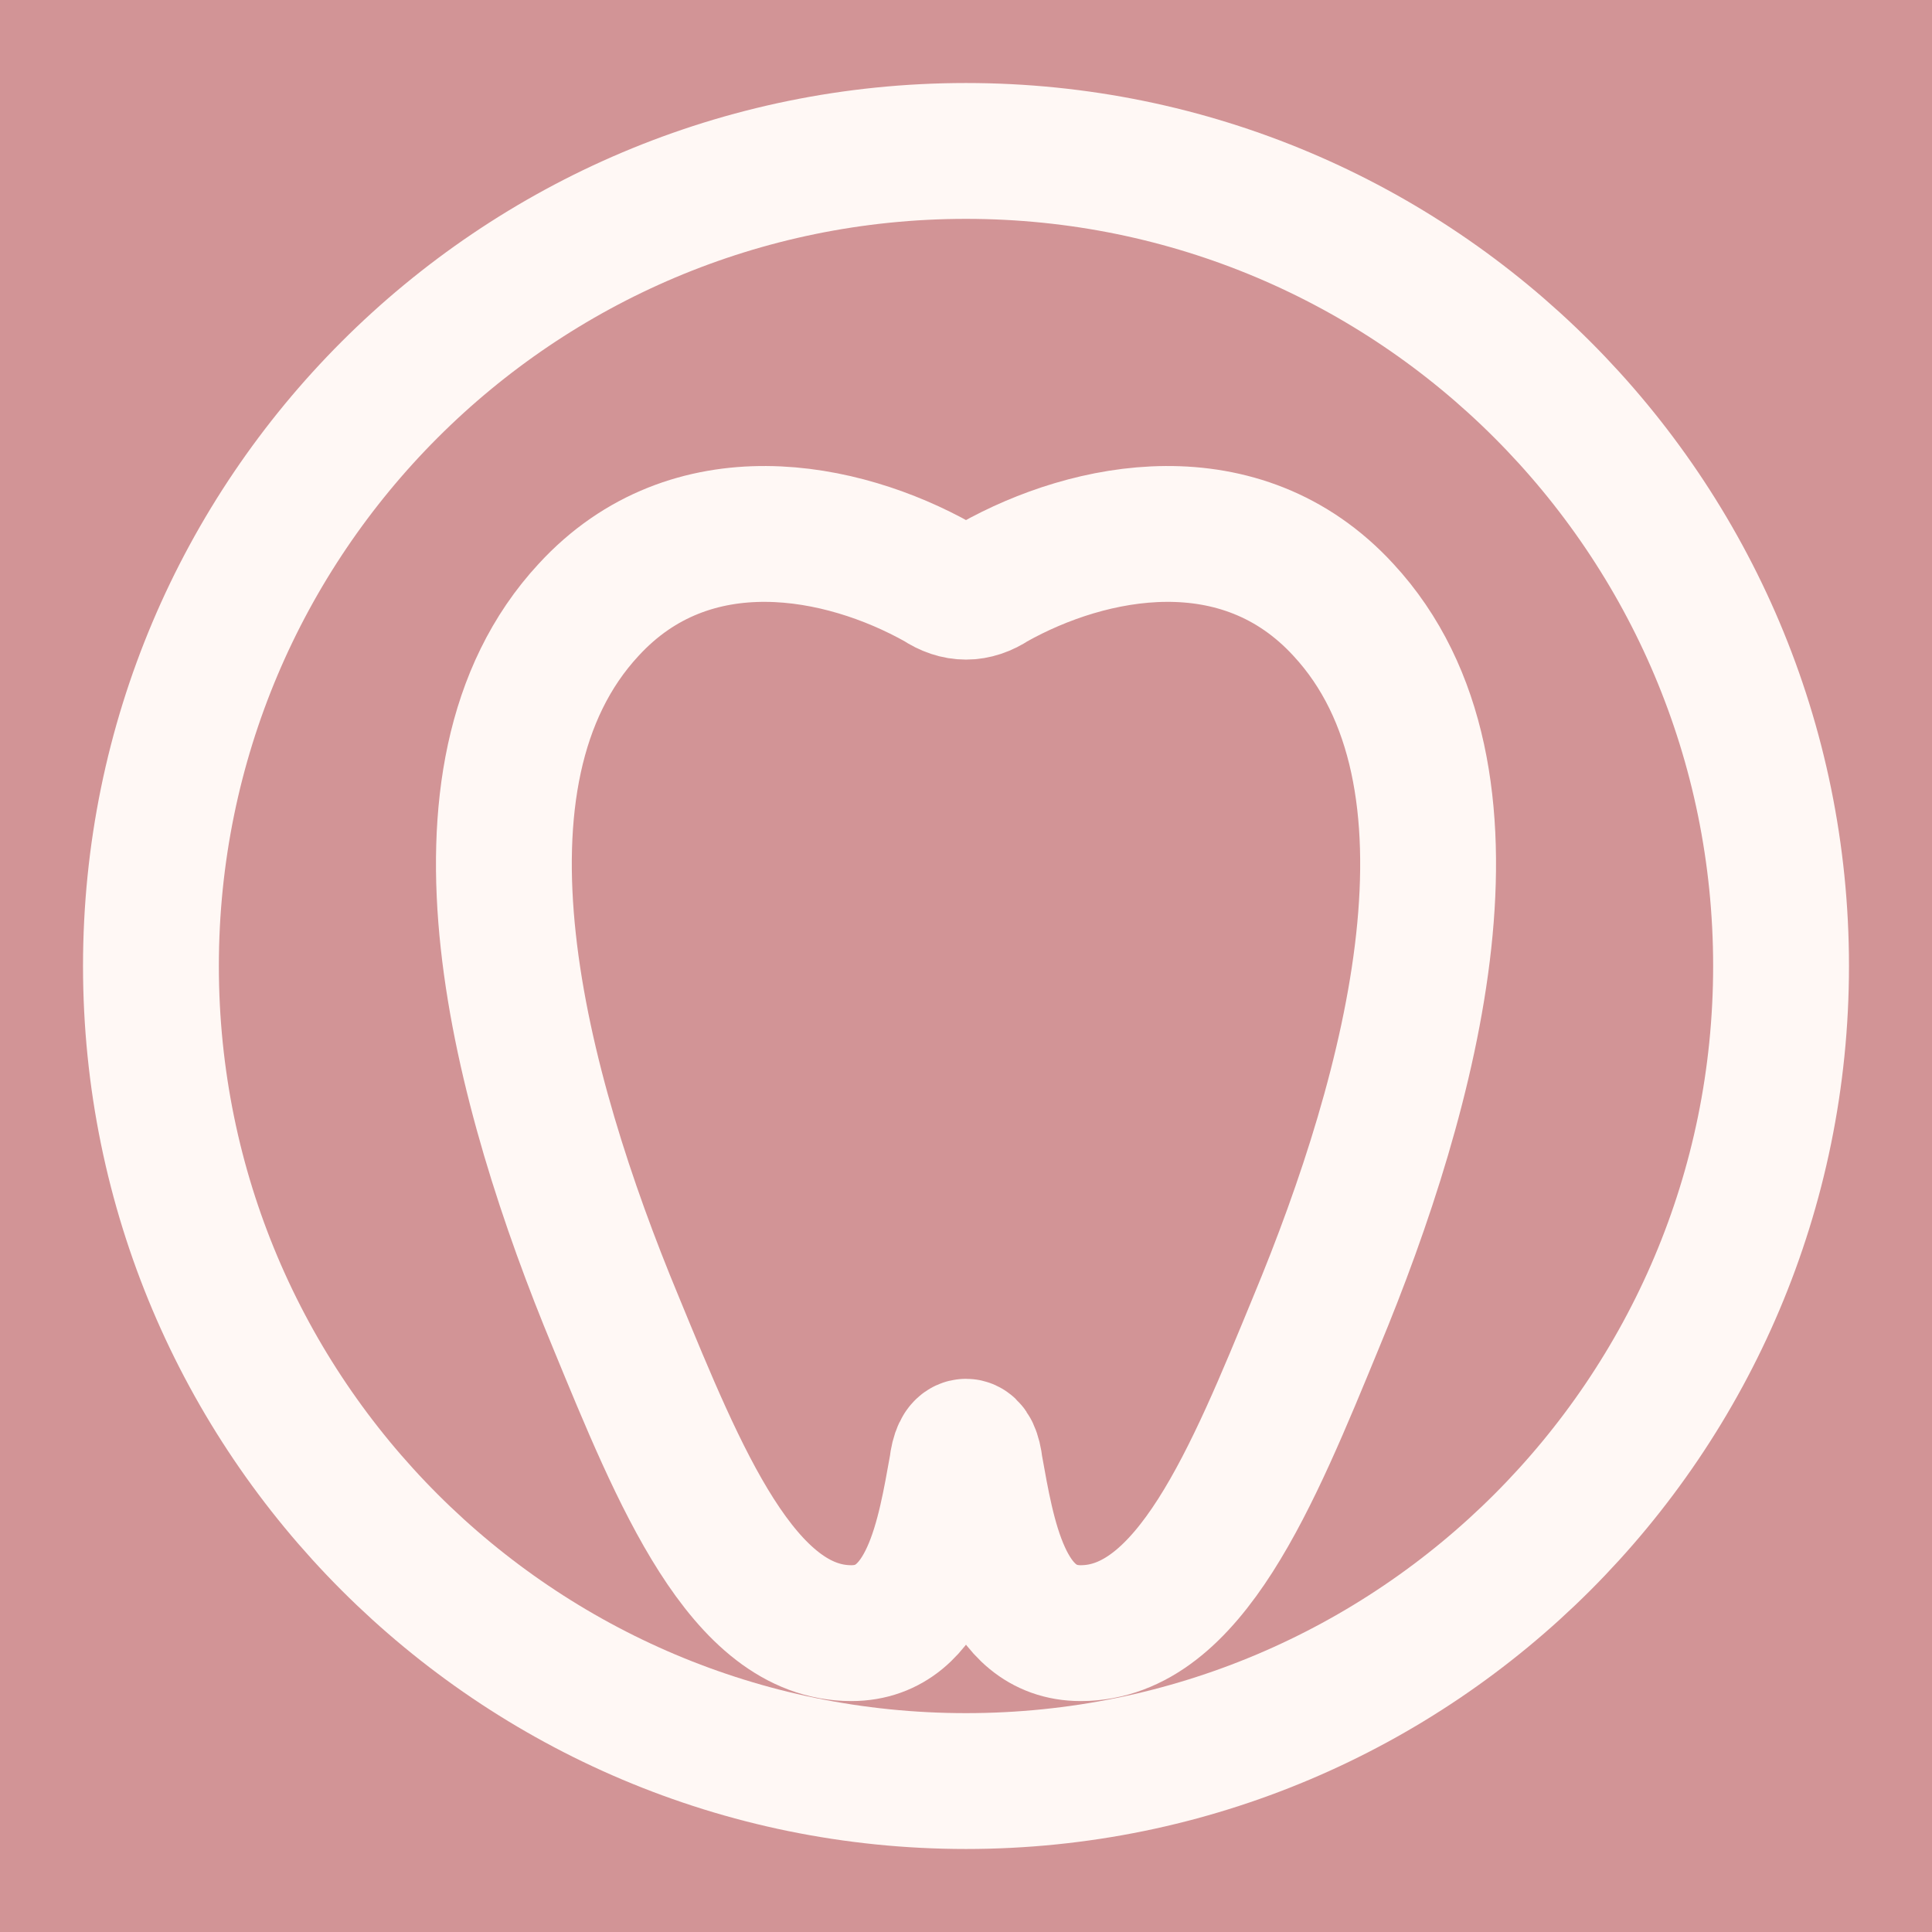
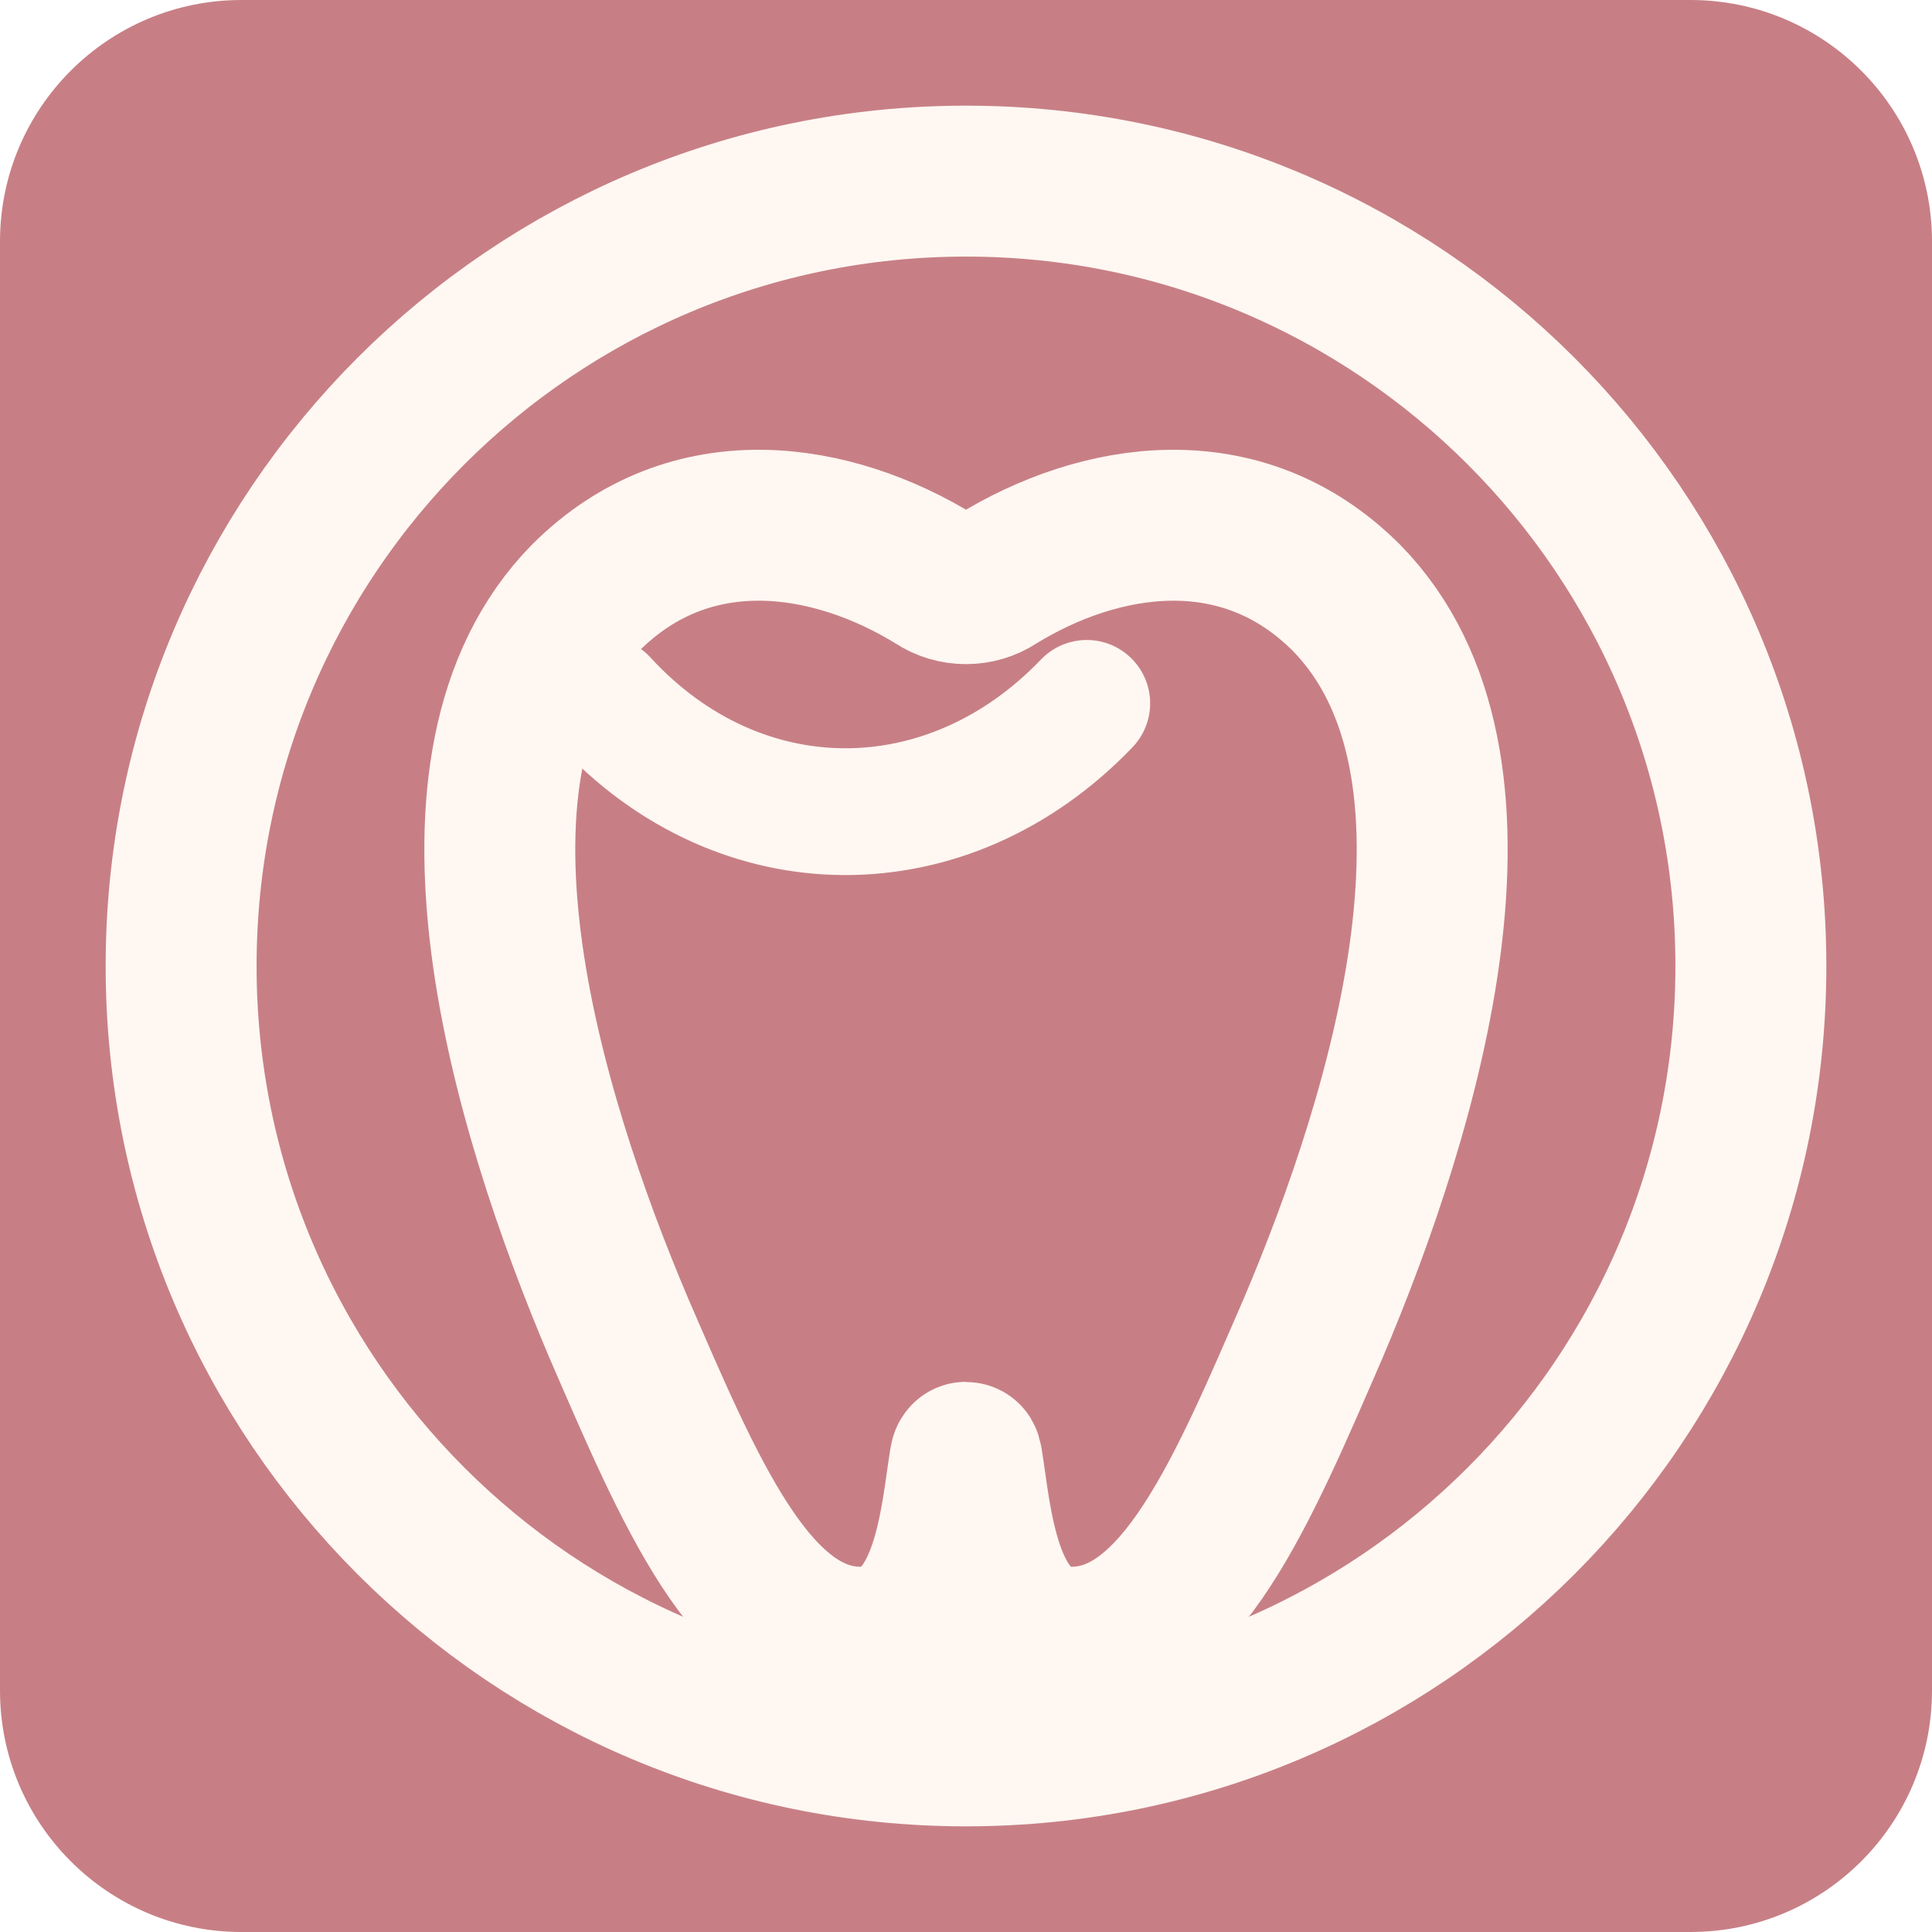
<svg xmlns="http://www.w3.org/2000/svg" width="64" height="64" viewBox="0 0 64 64" fill="none">
-   <rect width="64" height="64" fill="#D29496" />
-   <circle cx="32" cy="32" r="27" stroke="#FFF8F5" stroke-width="4.5" />
-   <path d="M19.5 20.2C22.9 16.5 27.9 17.5 31.1 19.3C31.7 19.7 32.3 19.7 32.9 19.3C36.1 17.5 41.1 16.5 44.5 20.2C49.6 25.7 46.8 36.1 43.6 43.8C41.5 48.9 39.4 54.1 35.8 54.1C33.2 54.1 32.7 50.8 32.3 48.6C32.2 47.7 31.8 47.7 31.7 48.6C31.3 50.8 30.8 54.1 28.2 54.1C24.6 54.1 22.5 48.9 20.4 43.8C17.2 36.1 14.4 25.7 19.5 20.2Z" stroke="#FFF8F5" stroke-width="4.5" stroke-linecap="round" stroke-linejoin="round" />
+   <rect width="64" height="64" rx="8" fill="#C77F85" />
+   <circle cx="32" cy="32" r="26" stroke="#FFF7F2" stroke-width="5" />
+   <path d="M19.4 19.8C22.9 16.3 27.6 17.1 31 19.2C31.6 19.6 32.4 19.6 33 19.2C36.4 17.1 41.1 16.3 44.6 19.8C50 25.3 46.6 36.7 43.5 44C41.2 49.3 39.1 54.4 35.5 54.4C32.8 54.4 32.4 50.9 32.1 48.8C32 48.1 32 48.1 31.9 48.8C31.6 50.9 31.2 54.4 28.5 54.4C24.9 54.4 22.8 49.3 20.5 44C17.4 36.7 14 25.3 19.4 19.8Z" fill="#C77F85" stroke="#FFF7F2" stroke-width="5" stroke-linecap="round" stroke-linejoin="round" />
+   <path d="M20 23.2C24.5 28.1 31.4 28.1 36 23.3" stroke="#FFF7F2" stroke-width="4.2" stroke-linecap="round" />
</svg>
